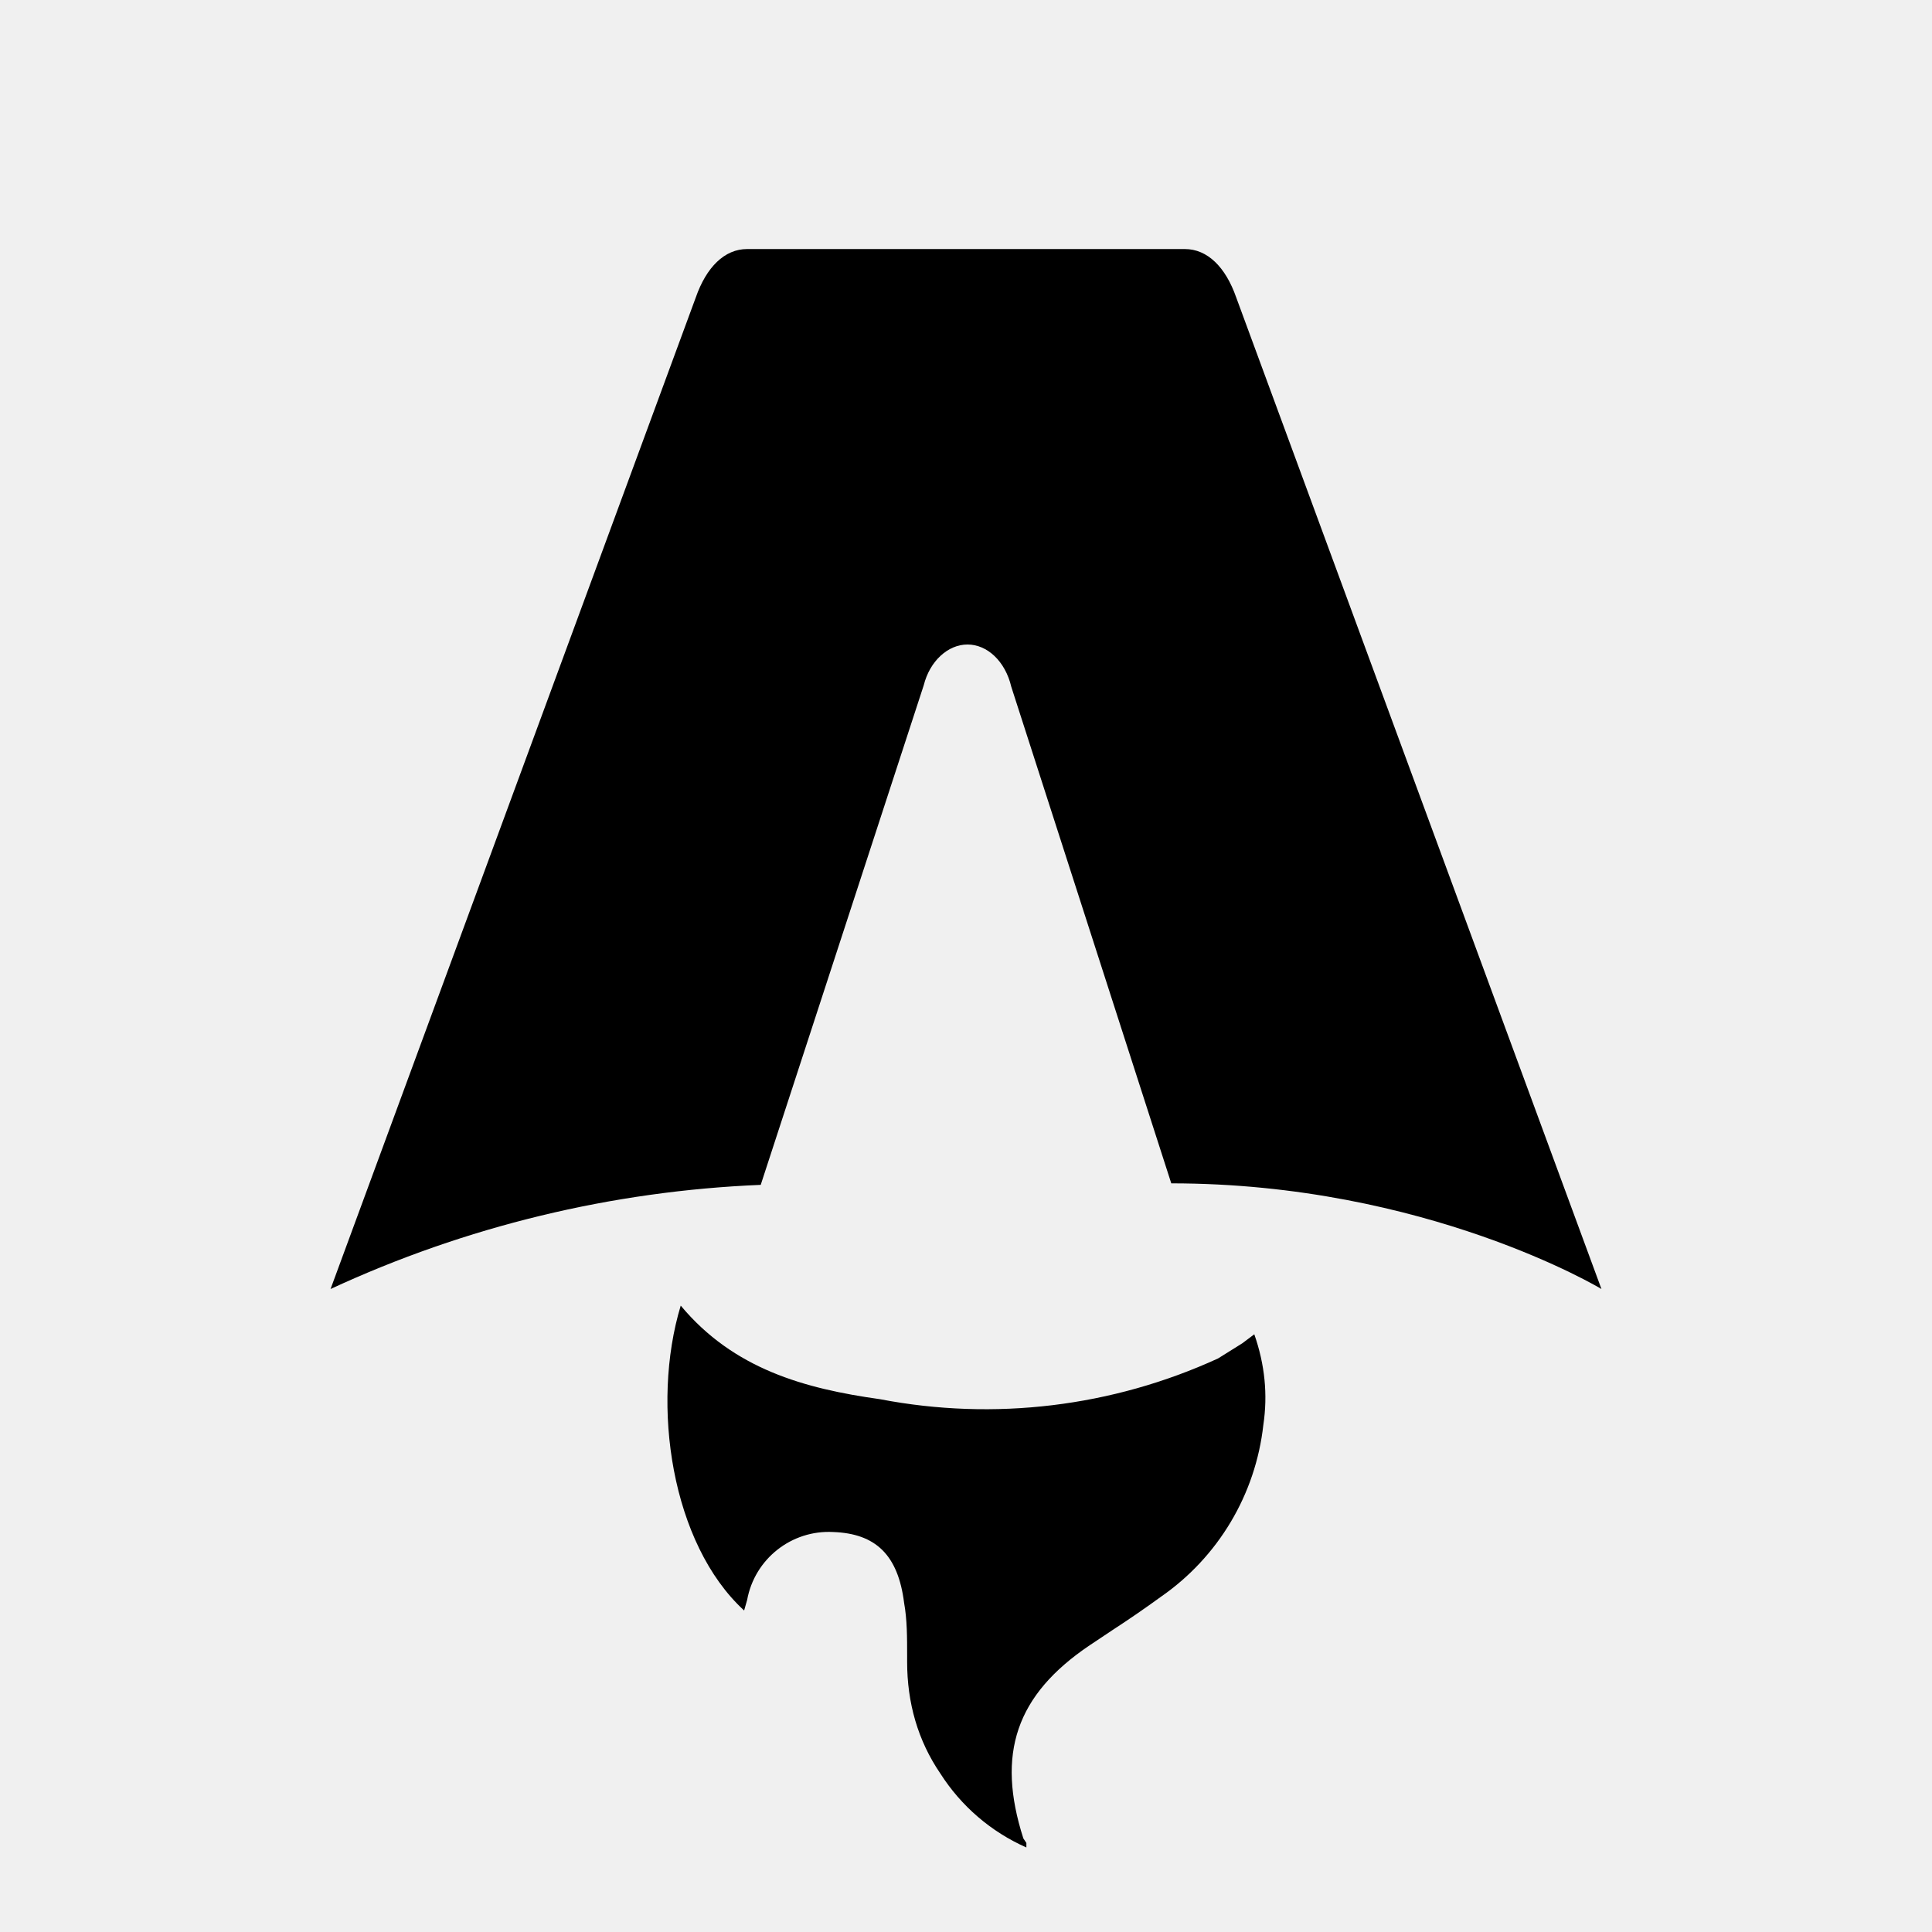
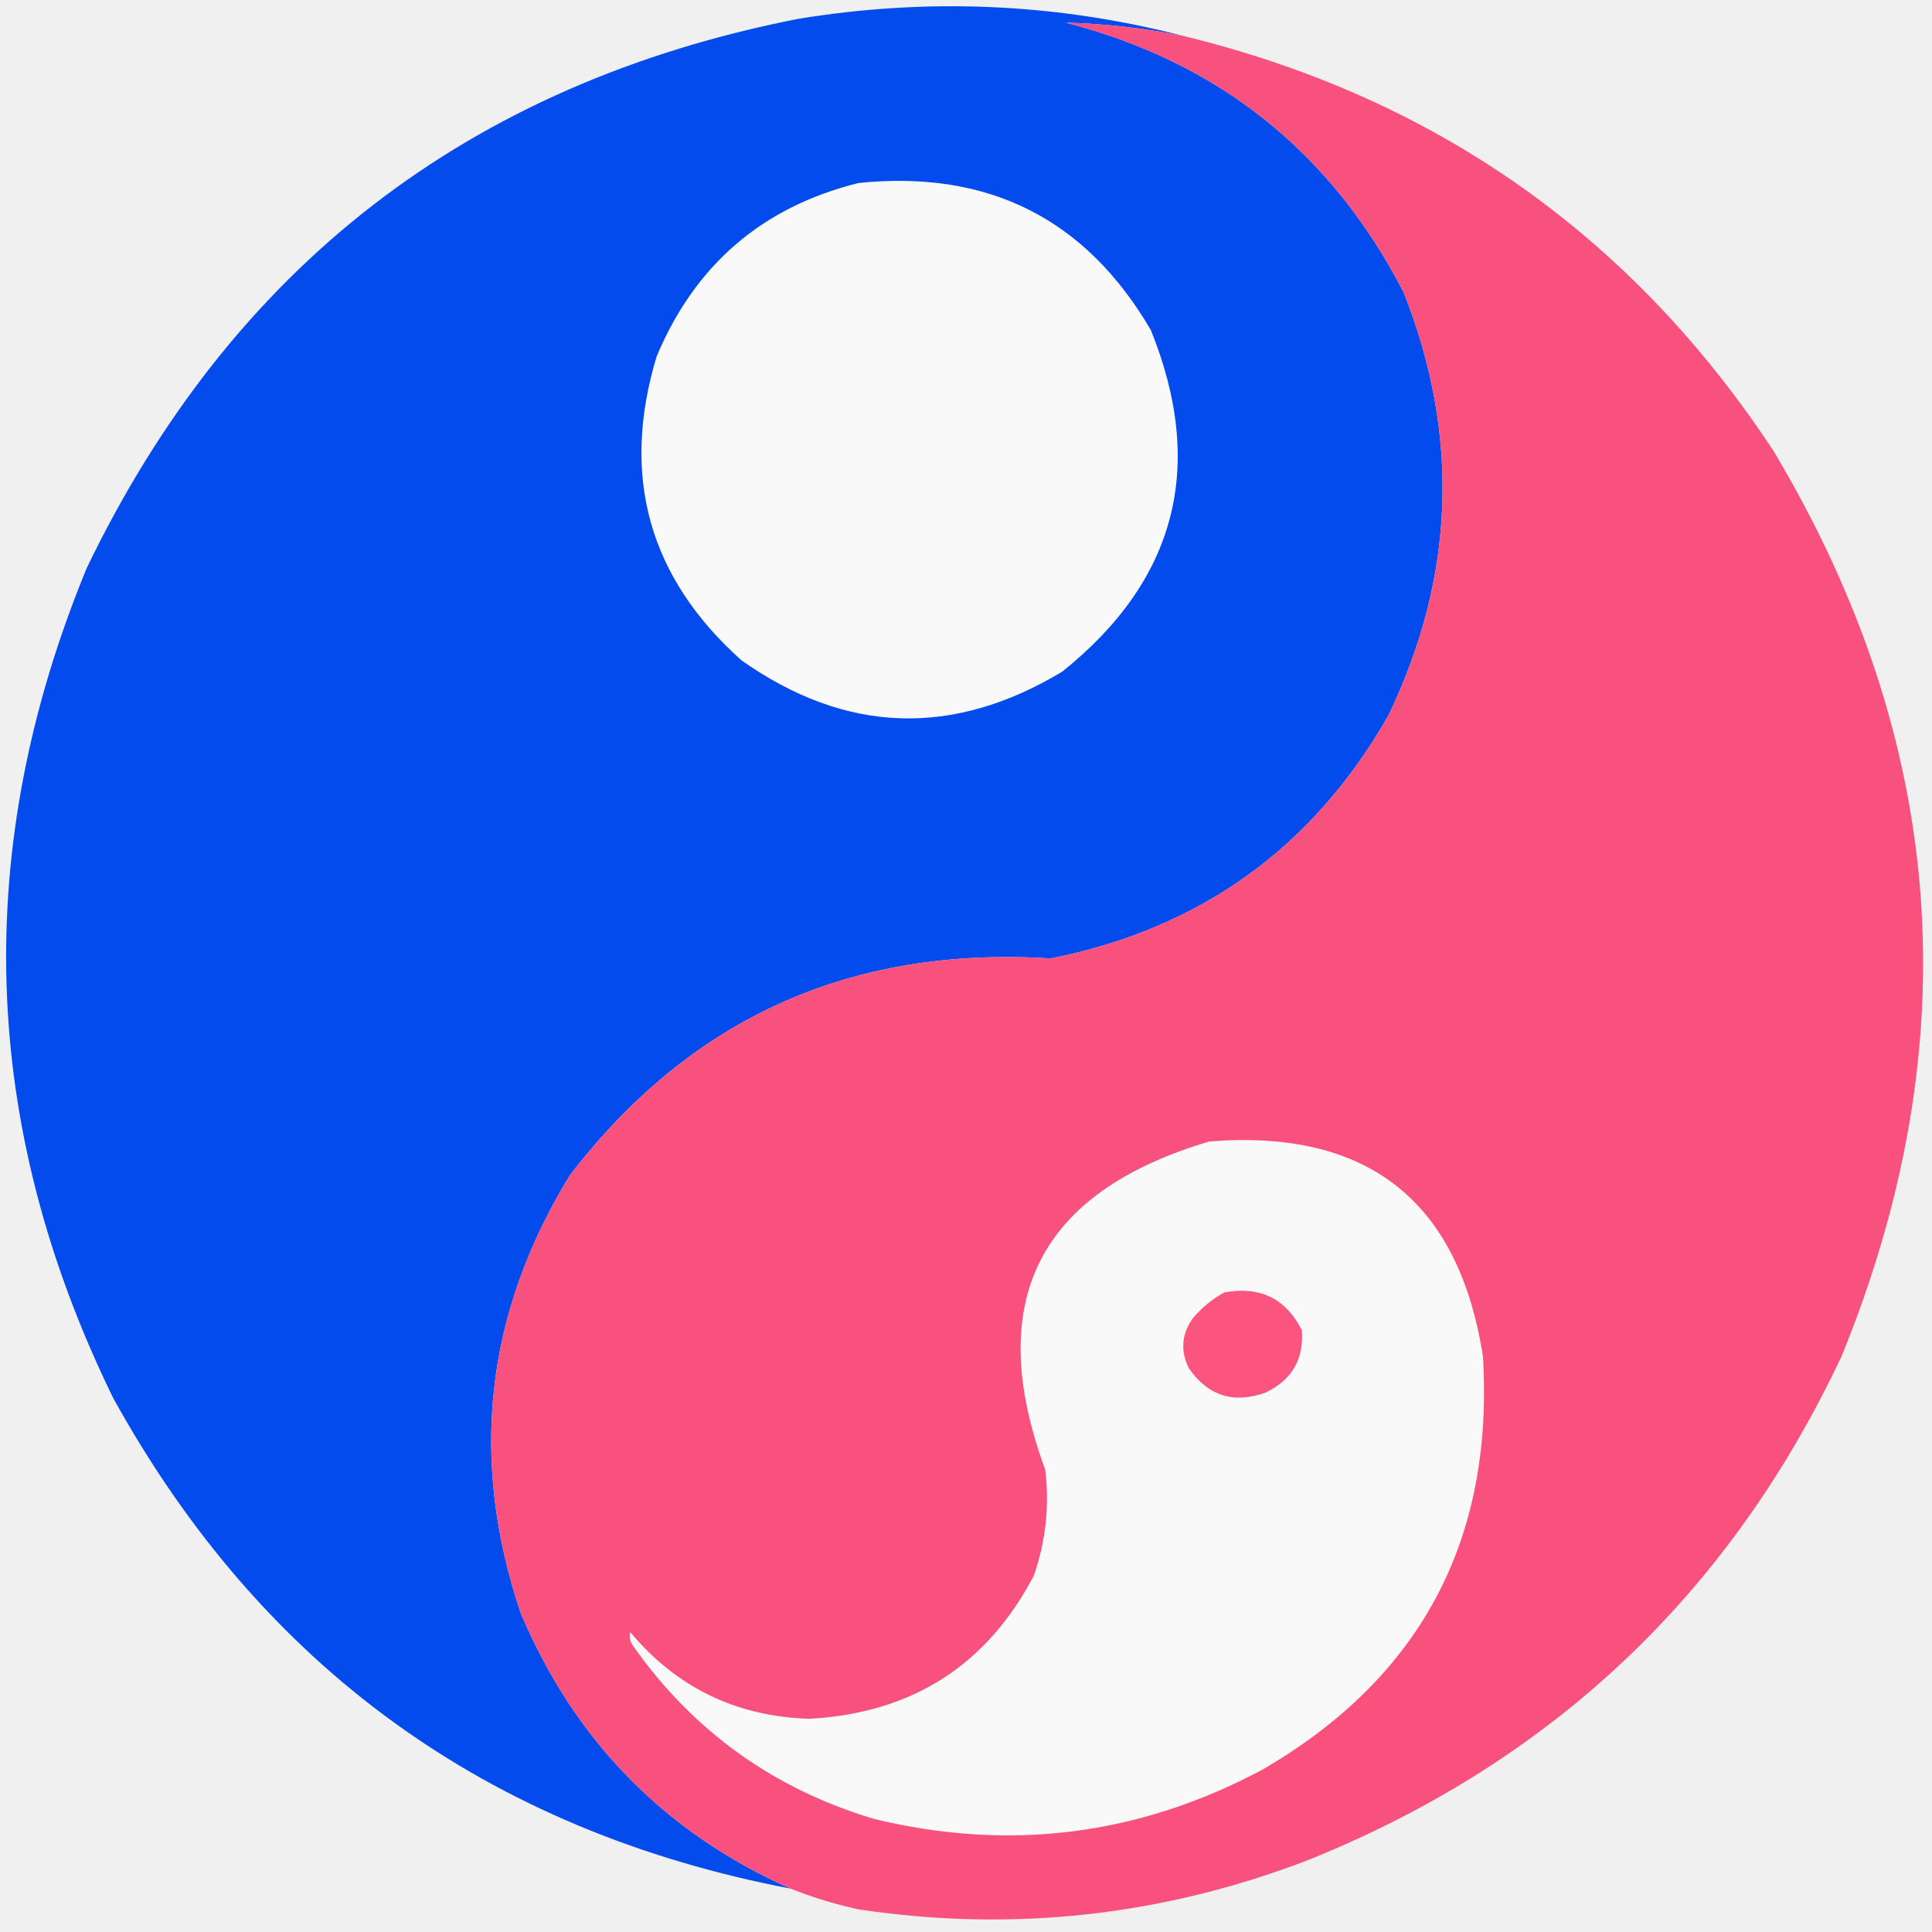
- <svg xmlns="http://www.w3.org/2000/svg" fill="none" viewBox="0 0 128 128">
-   <path d="M50.4 78.5a75.1 75.1 0 0 0-28.5 6.9l24.2-65.7c.7-2 1.9-3.2 3.4-3.2h29c1.5 0 2.7 1.2 3.4 3.2l24.2 65.7s-11.6-7-28.5-7L67 45.5c-.4-1.7-1.6-2.8-2.9-2.8-1.3 0-2.5 1.1-2.9 2.7L50.4 78.5Zm-1.1 28.2Zm-4.2-20.2c-2 6.6-.6 15.8 4.2 20.2a17.5 17.5 0 0 1 .2-.7 5.5 5.5 0 0 1 5.7-4.5c2.8.1 4.3 1.5 4.7 4.7.2 1.1.2 2.3.2 3.5v.4c0 2.7.7 5.2 2.2 7.4a13 13 0 0 0 5.7 4.9v-.3l-.2-.3c-1.8-5.6-.5-9.5 4.4-12.8l1.5-1a73 73 0 0 0 3.2-2.2 16 16 0 0 0 6.8-11.4c.3-2 .1-4-.6-6l-.8.6-1.6 1a37 37 0 0 1-22.4 2.7c-5-.7-9.7-2-13.2-6.2Z" />
-   <style>
-         path { fill: #000; }
-         @media (prefers-color-scheme: dark) {
-             path { fill: #FFF; }
-         }
-     </style>
+ <svg xmlns="http://www.w3.org/2000/svg" version="1.1" width="512px" height="512px" style="shape-rendering:geometricPrecision; text-rendering:geometricPrecision; image-rendering:optimizeQuality; fill-rule:evenodd; clip-rule:evenodd">
+   <g>
+     <path style="opacity:1" fill="#034bec" d="M 313.5,9.5 C 303.244,7.456 292.91,6.289 282.5,6C 322.992,16.492 352.825,40.325 372,77.5C 386.954,115.365 385.621,152.699 368,189.5C 348.056,224.57 318.223,246.07 278.5,254C 225.452,250.649 182.952,269.815 151,311.5C 128.602,348.068 124.269,386.734 138,427.5C 152.294,461.293 176.128,485.626 209.5,500.5C 129.226,485.137 69.393,441.804 30,370.5C -5.331,298.233 -7.665,224.9 23,150.5C 61.501,70.646 124.334,22.146 211.5,5C 245.961,-0.642 279.961,0.858 313.5,9.5 Z" />
+   </g>
+   <g>
+     <path style="opacity:1" fill="#f9517d" d="M 313.5,9.5 C 380.195,25.725 432.362,62.391 470,119.5C 515.962,196.43 521.962,276.43 488,359.5C 458.281,422.554 411.114,467.054 346.5,493C 307.912,507.783 268.245,512.116 227.5,506C 221.236,504.631 215.236,502.798 209.5,500.5C 176.128,485.626 152.294,461.293 138,427.5C 124.269,386.734 128.602,348.068 151,311.5C 182.952,269.815 225.452,250.649 278.5,254C 318.223,246.07 348.056,224.57 368,189.5C 385.621,152.699 386.954,115.365 372,77.5C 352.825,40.325 322.992,16.492 282.5,6C 292.91,6.289 303.244,7.456 313.5,9.5 Z" />
+   </g>
+   <g>
+     <path style="opacity:1" fill="#f9f9f9" d="M 227.5,48.5 C 261.916,44.957 287.75,57.957 305,87.5C 319.573,123.616 311.74,153.782 281.5,178C 252.444,195.466 224.11,194.466 196.5,175C 171.948,153.029 164.448,126.196 174,94.5C 184.176,70.175 202.01,54.842 227.5,48.5 Z" />
+   </g>
+   <g>
+     <path style="opacity:1" fill="#faf9f9" d="M 320.5,302.5 C 362.4,299.177 386.567,318.177 393,359.5C 395.915,408.179 376.415,444.679 334.5,469C 301.835,486.428 267.502,490.761 231.5,482C 205.042,474.038 183.875,458.872 168,436.5C 167.018,435.241 166.685,433.908 167,432.5C 179.283,447.223 195.116,454.89 214.5,455.5C 241.707,454.001 261.54,441.334 274,417.5C 277.152,408.402 278.152,399.069 277,389.5C 260.607,344.953 275.107,315.953 320.5,302.5 Z" />
+   </g>
+   <g>
+     <path style="opacity:1" fill="#fa547f" d="M 324.5,342.5 C 333.939,340.798 340.772,344.131 345,352.5C 345.59,360.153 342.423,365.653 335.5,369C 326.936,372.128 320.103,369.962 315,362.5C 312.81,357.972 313.144,353.639 316,349.5C 318.441,346.546 321.275,344.213 324.5,342.5 Z" />
+   </g>
</svg>
